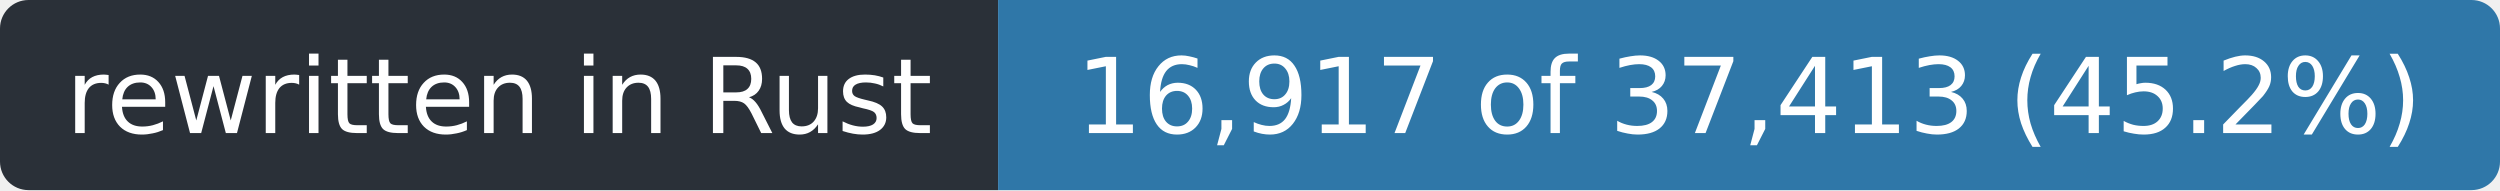
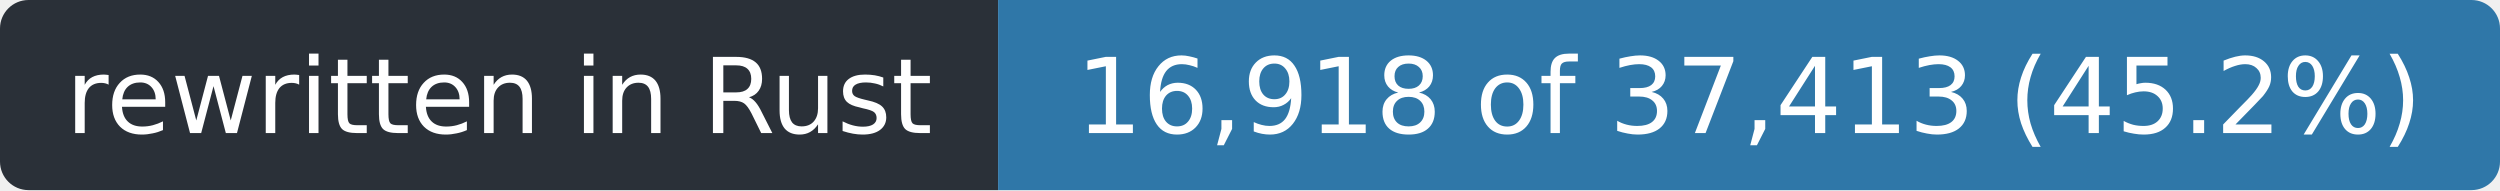
- <svg xmlns="http://www.w3.org/2000/svg" width="263" height="20" role="img" aria-label="rewritten in Rust: 16,917 of 37,413 (45.2%)">
+ <svg xmlns="http://www.w3.org/2000/svg" width="263" height="20" role="img" aria-label="rewritten in Rust: 16,918 of 37,413 (45.2%)">
  <clipPath id="r">
    <rect width="263" height="20" rx="3" />
  </clipPath>
  <g clip-path="url(#r)">
    <rect width="105" height="20" fill="#2a3038" />
    <rect x="105" width="158" height="20" fill="#2f77a8" />
  </g>
  <g fill="#fff" font-family="Verdana,Geneva,DejaVu Sans,sans-serif" font-size="11" text-anchor="middle">
    <text x="52.5" y="14" textLength="93">rewritten in Rust</text>
-     <text x="184.0" y="14" textLength="146">16,917 of 37,413 (45.2%)</text>
+     <text x="184.0" y="14" textLength="146">16,918 of 37,413 (45.2%)</text>
  </g>
</svg>
